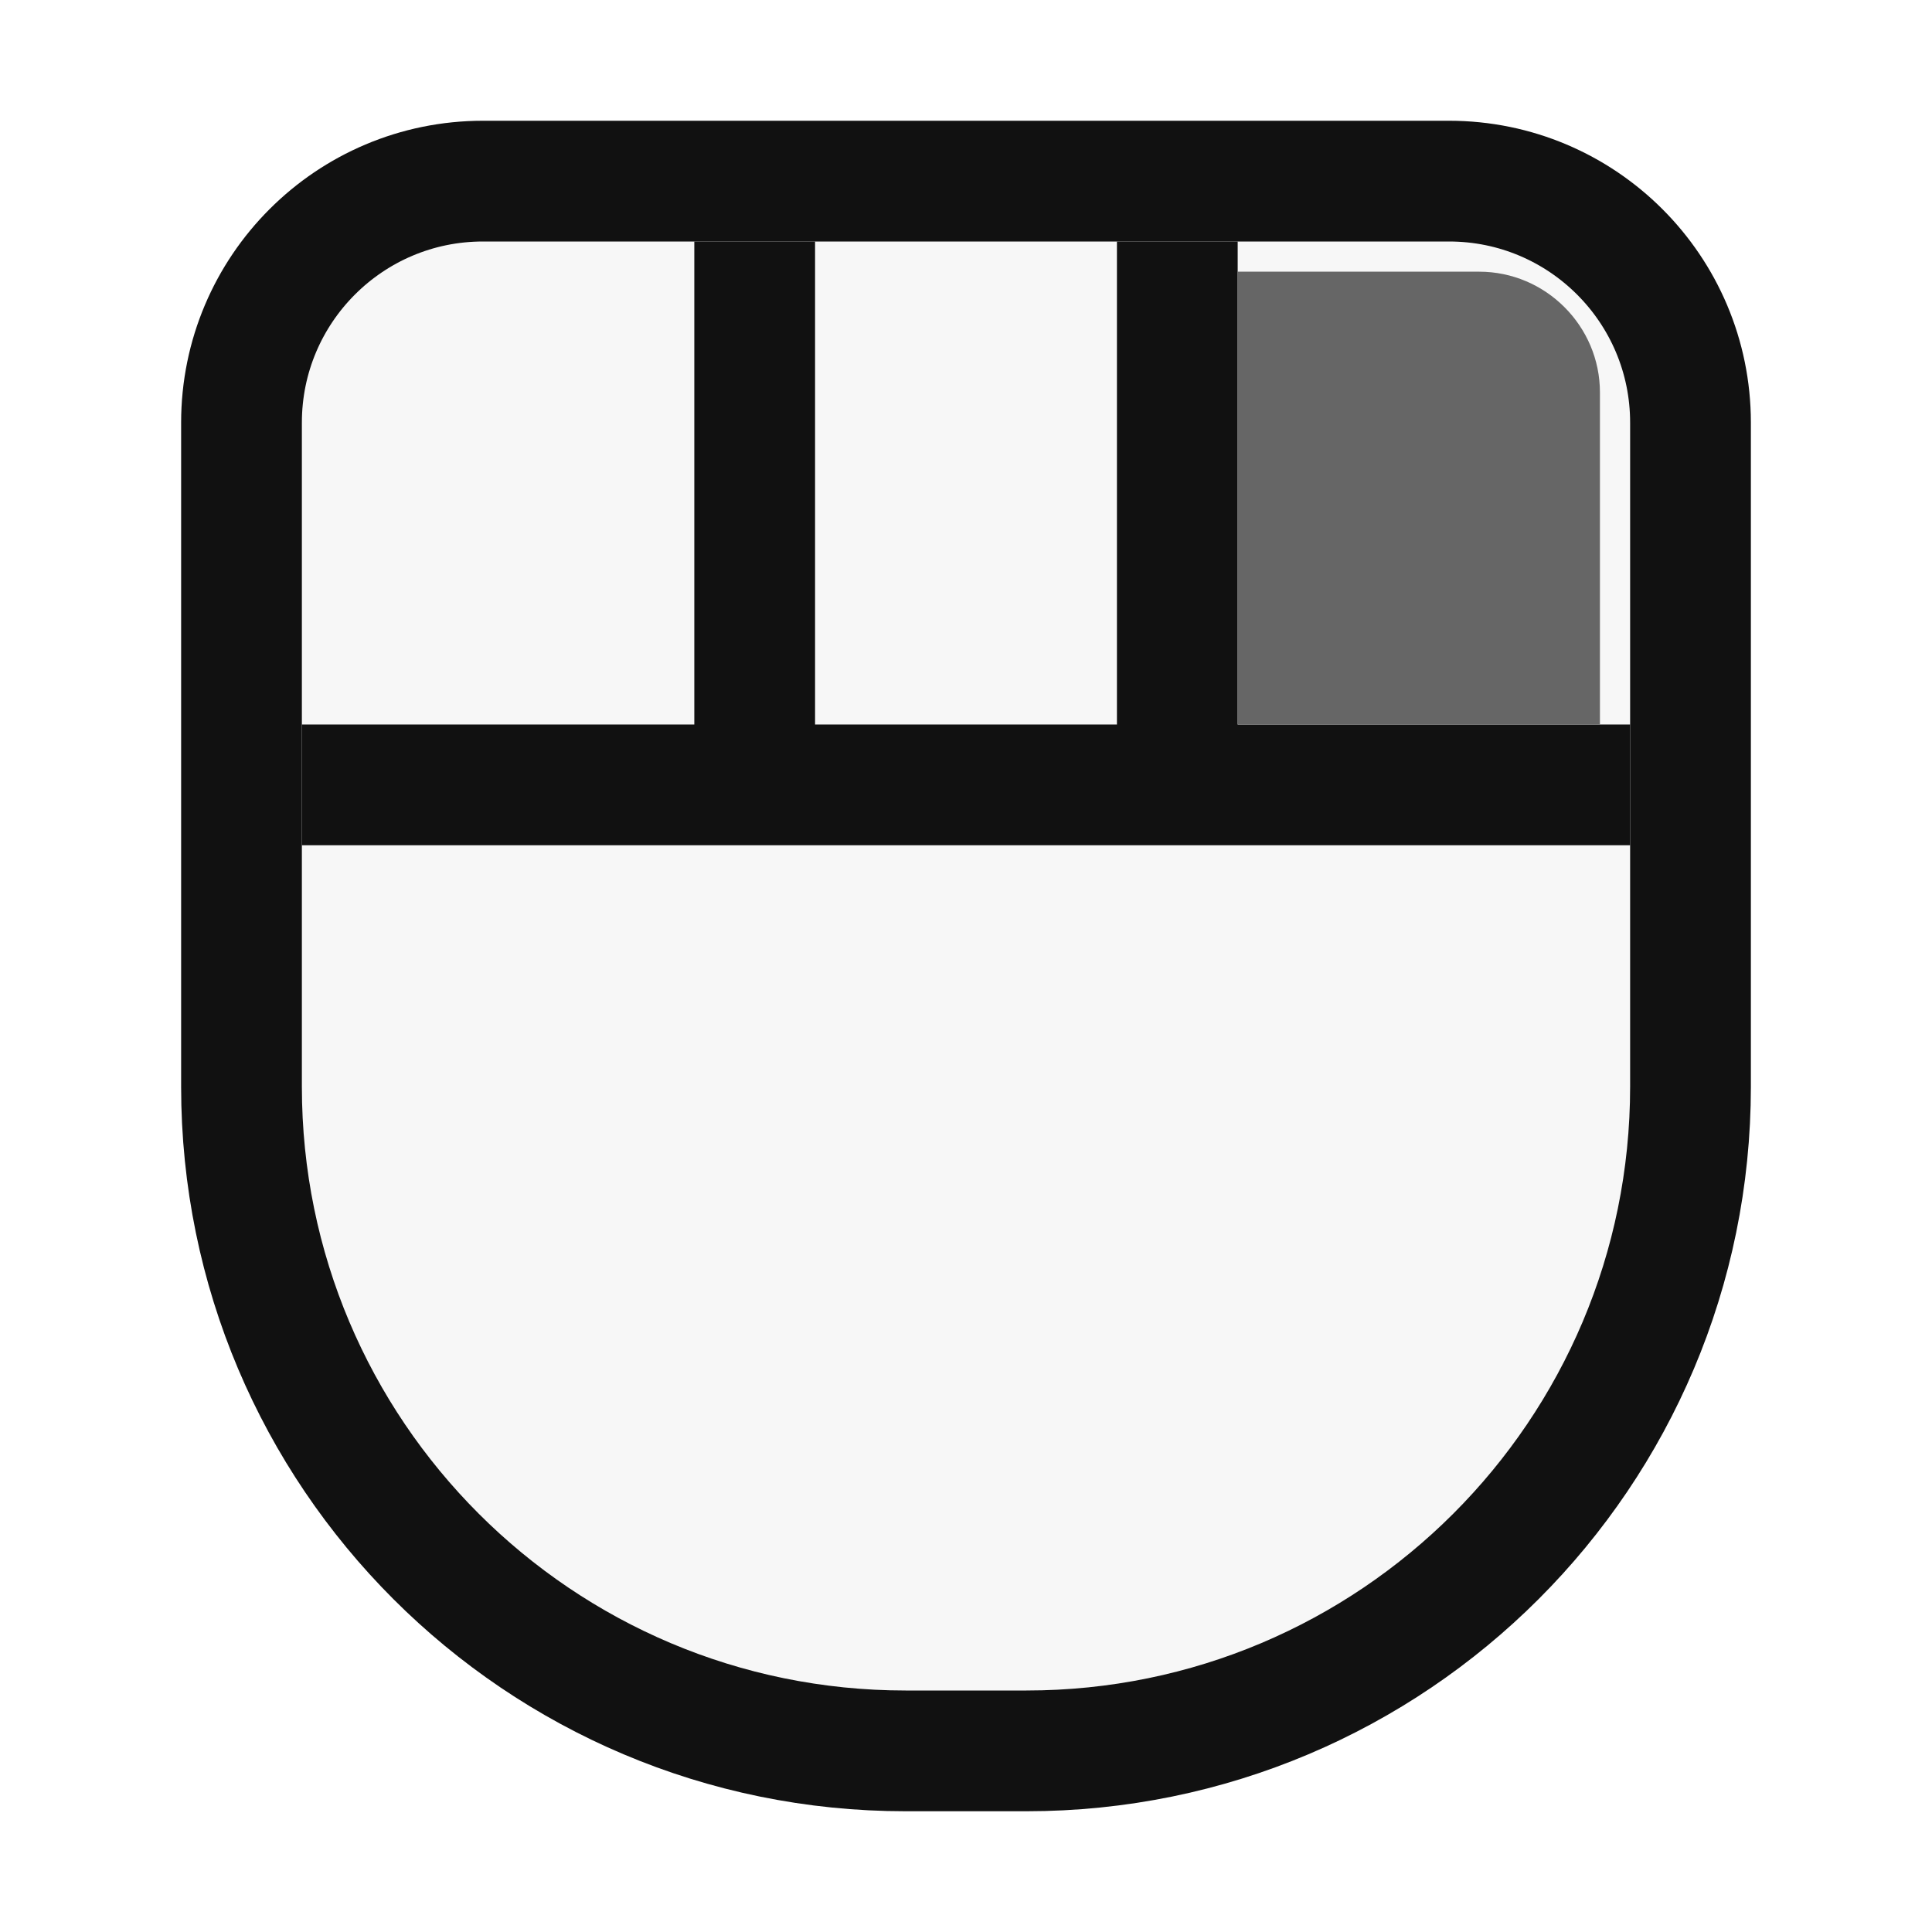
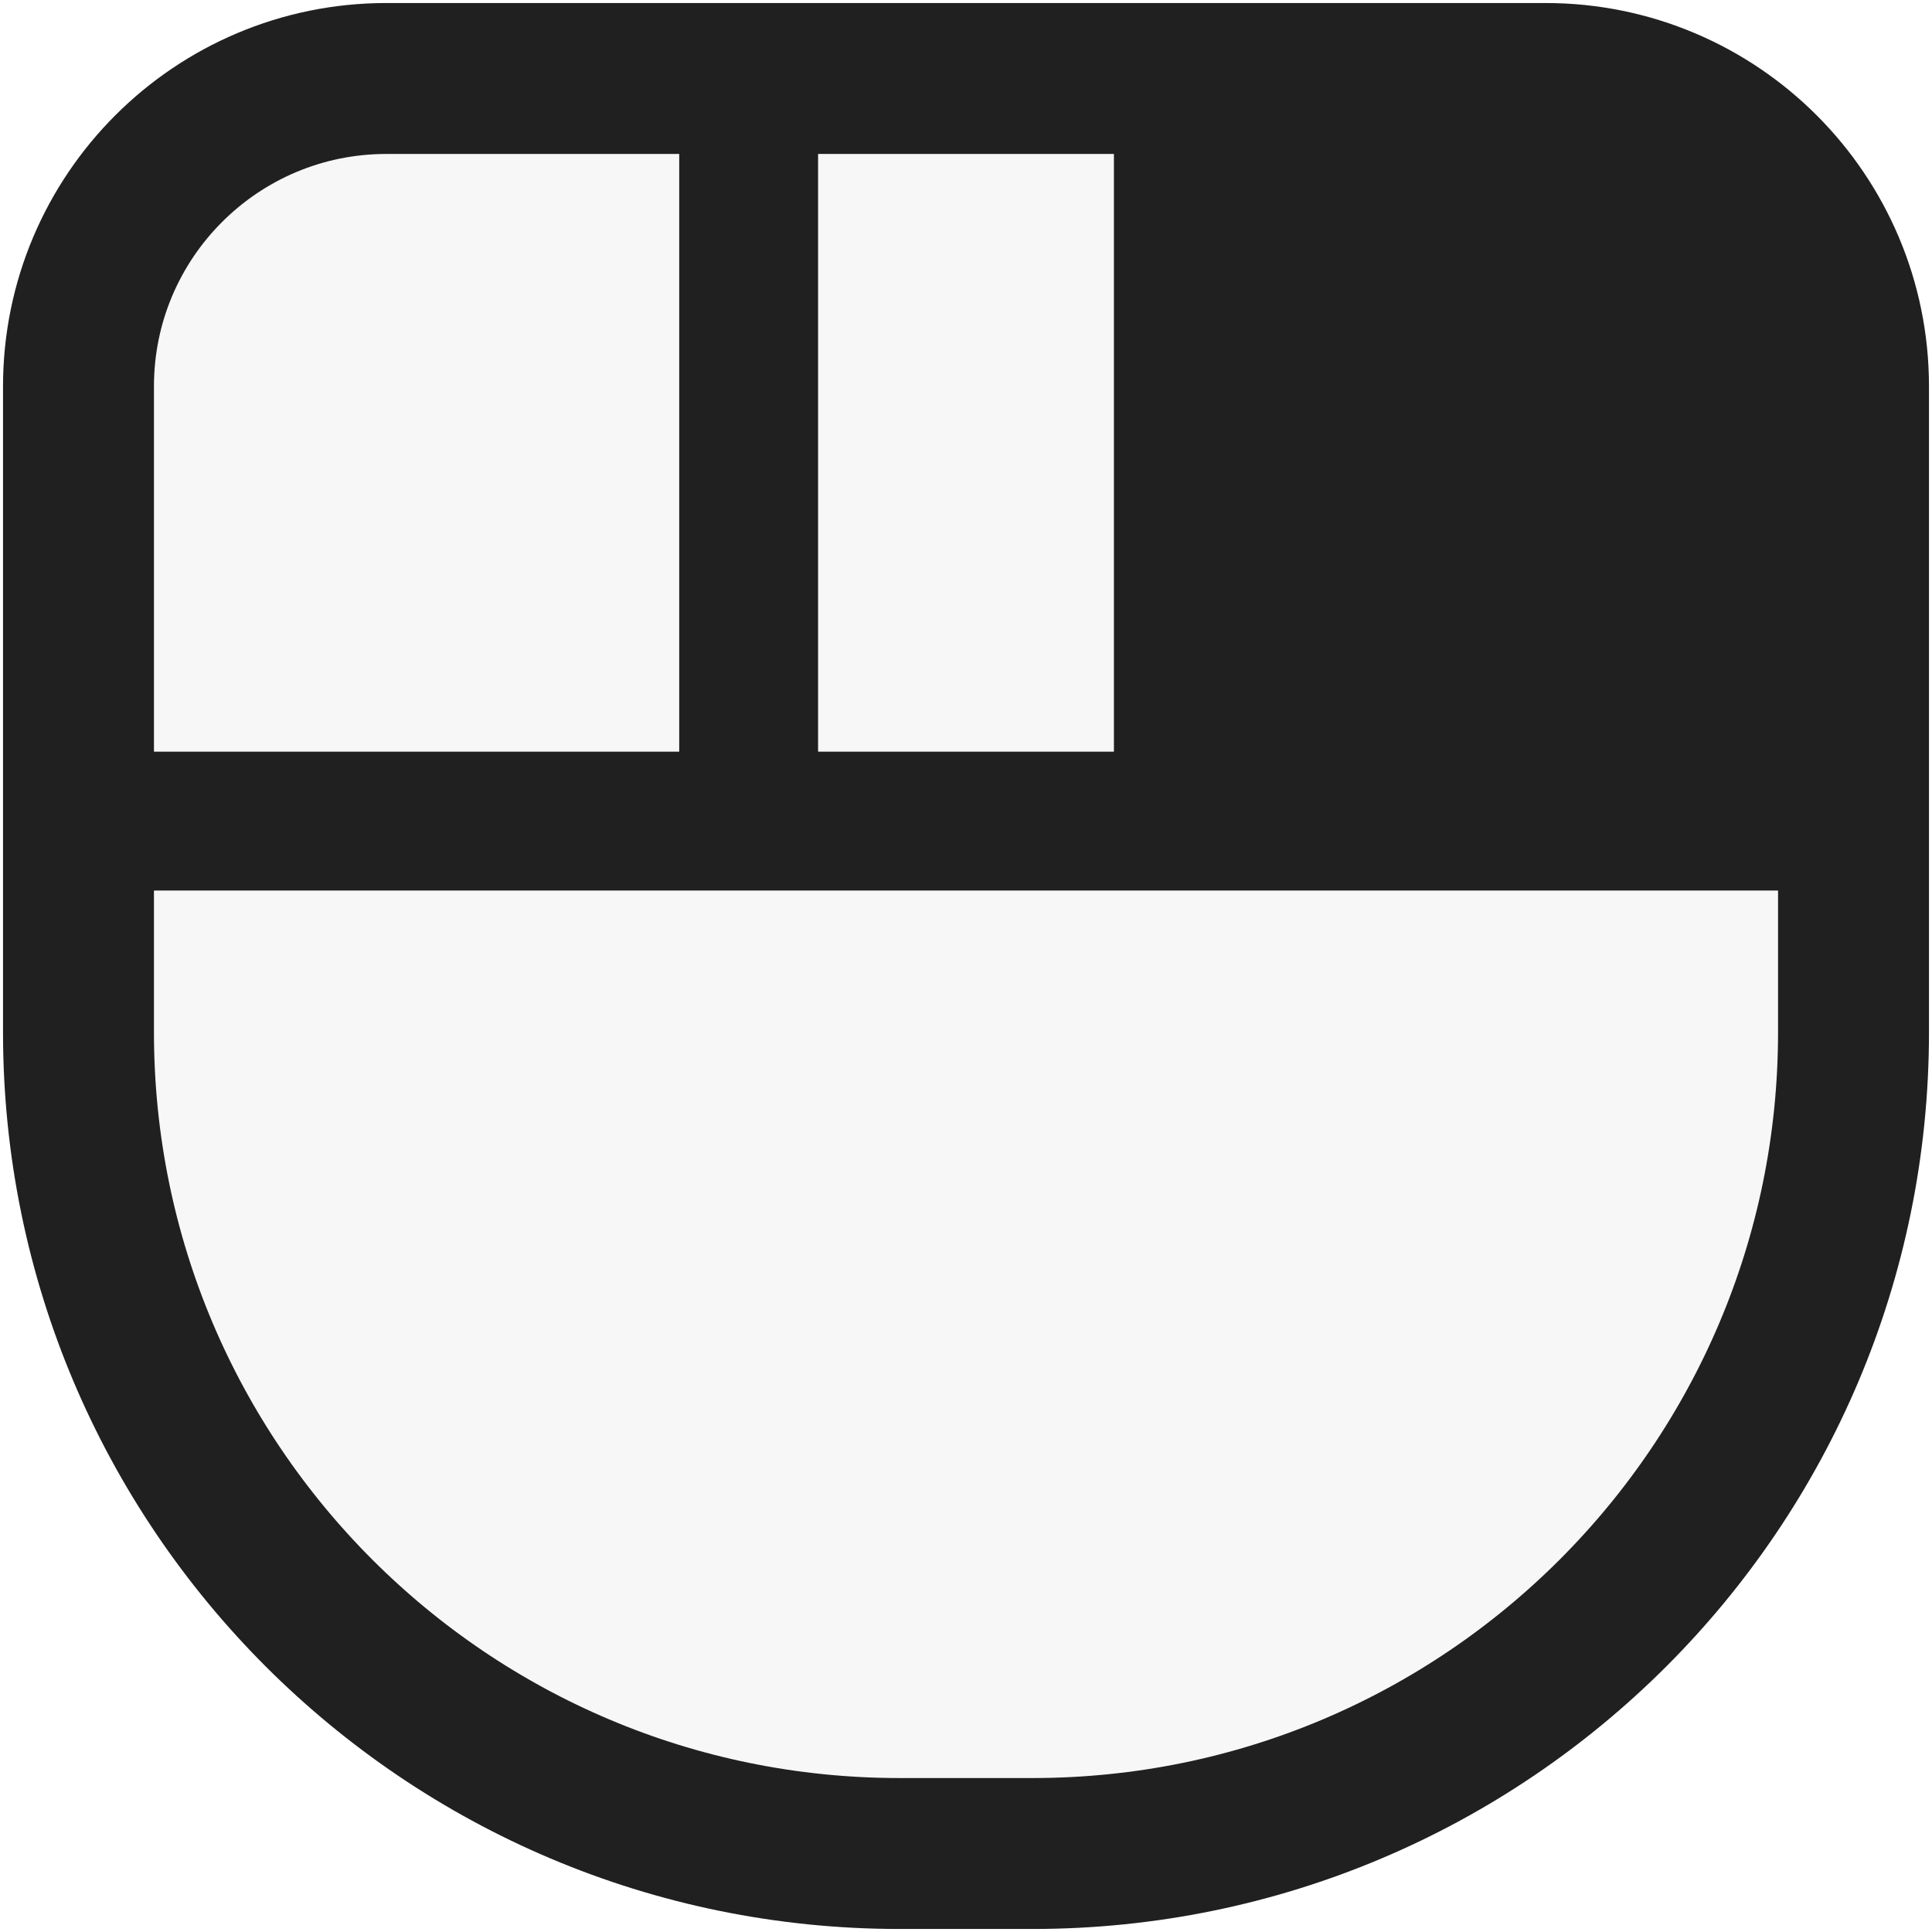
<svg xmlns="http://www.w3.org/2000/svg" width="16" height="16" viewBox="0 0 16 16">
-   <path d="M4 1.5h8a2 2 0 0 1 2 2V9a5.5 5.5 0 0 1-5.5 5.5h-1A5.5 5.5 0 0 1 2 9V3.5a2 2 0 0 1 2-2z" fill="#F7F7F7" stroke="#111111" stroke-width="1" />
-   <path d="M2.5 6.5h11" stroke="#111111" stroke-width="1" />
-   <path d="M6.25 2v4.5M9.75 2v4.5" stroke="#111111" stroke-width="1" />
-   <path d="M10.25 2.25h2c.55 0 1 .45 1 1V6h-3z" fill="#666666" />
+   <defs>
+     <clipPath id="mouse">
+       <path d="M3.2.65h9.6a2.55 2.55 0 0 1 2.55 2.55v5.35A6.8 6.8 0 0 1 8.55 15.35h-1.1A6.8 6.8 0 0 1 .65 8.55V3.2A2.55 2.55 0 0 1 3.2.65z" />
+     </clipPath>
+   </defs>
+   <path d="M3.2.65h9.6a2.55 2.55 0 0 1 2.55 2.55v5.35A6.8 6.8 0 0 1 8.55 15.35h-1.1A6.8 6.8 0 0 1 .65 8.55V3.2A2.55 2.55 0 0 1 3.2.65z" fill="#F7F7F7" />
+   <rect x="9.8" y=".65" width="5.55" height="6.25" fill="#202020" clip-path="url(#mouse)" />
+   <path d="M.9 6.8h14.2M6.2.9v5.9M9.8.9v5.9" fill="none" stroke="#202020" stroke-width="1.15" />
+   <path d="M3.2.65h9.6a2.55 2.55 0 0 1 2.55 2.55v5.35A6.8 6.8 0 0 1 8.55 15.35h-1.1A6.8 6.8 0 0 1 .65 8.55V3.2A2.55 2.55 0 0 1 3.2.65z" fill="none" stroke="#202020" stroke-width="1.25" />
</svg>
